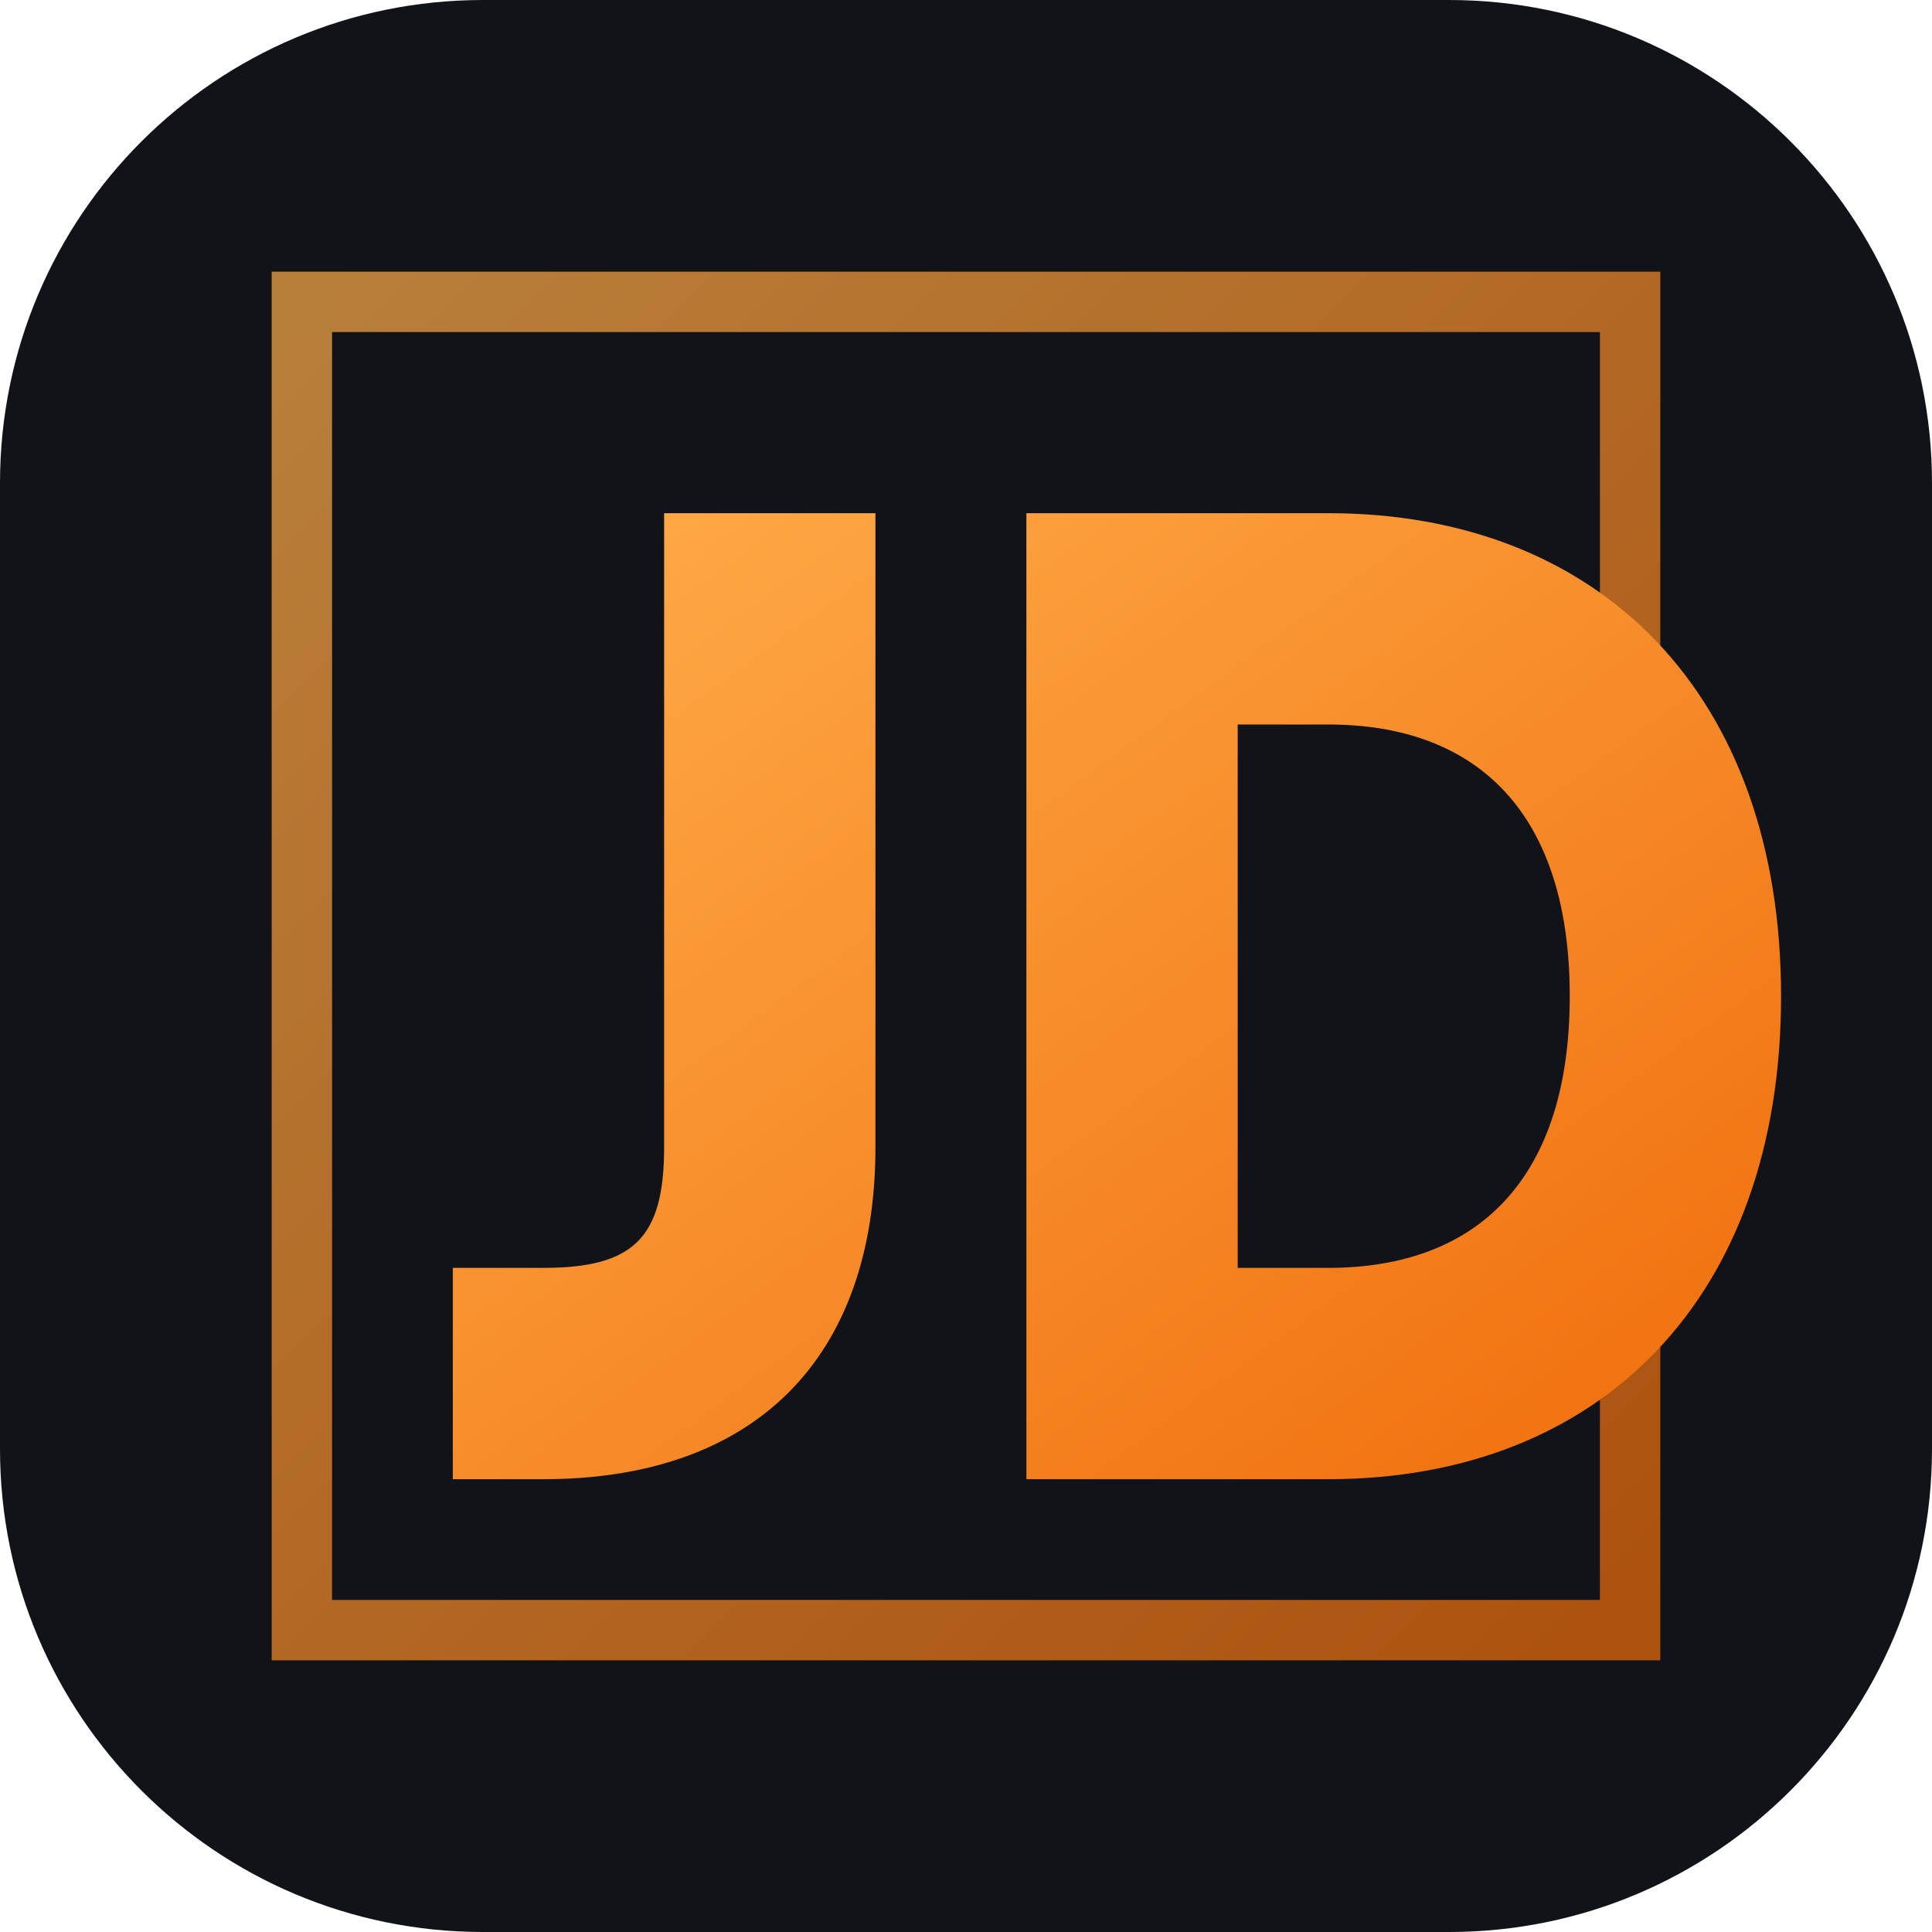
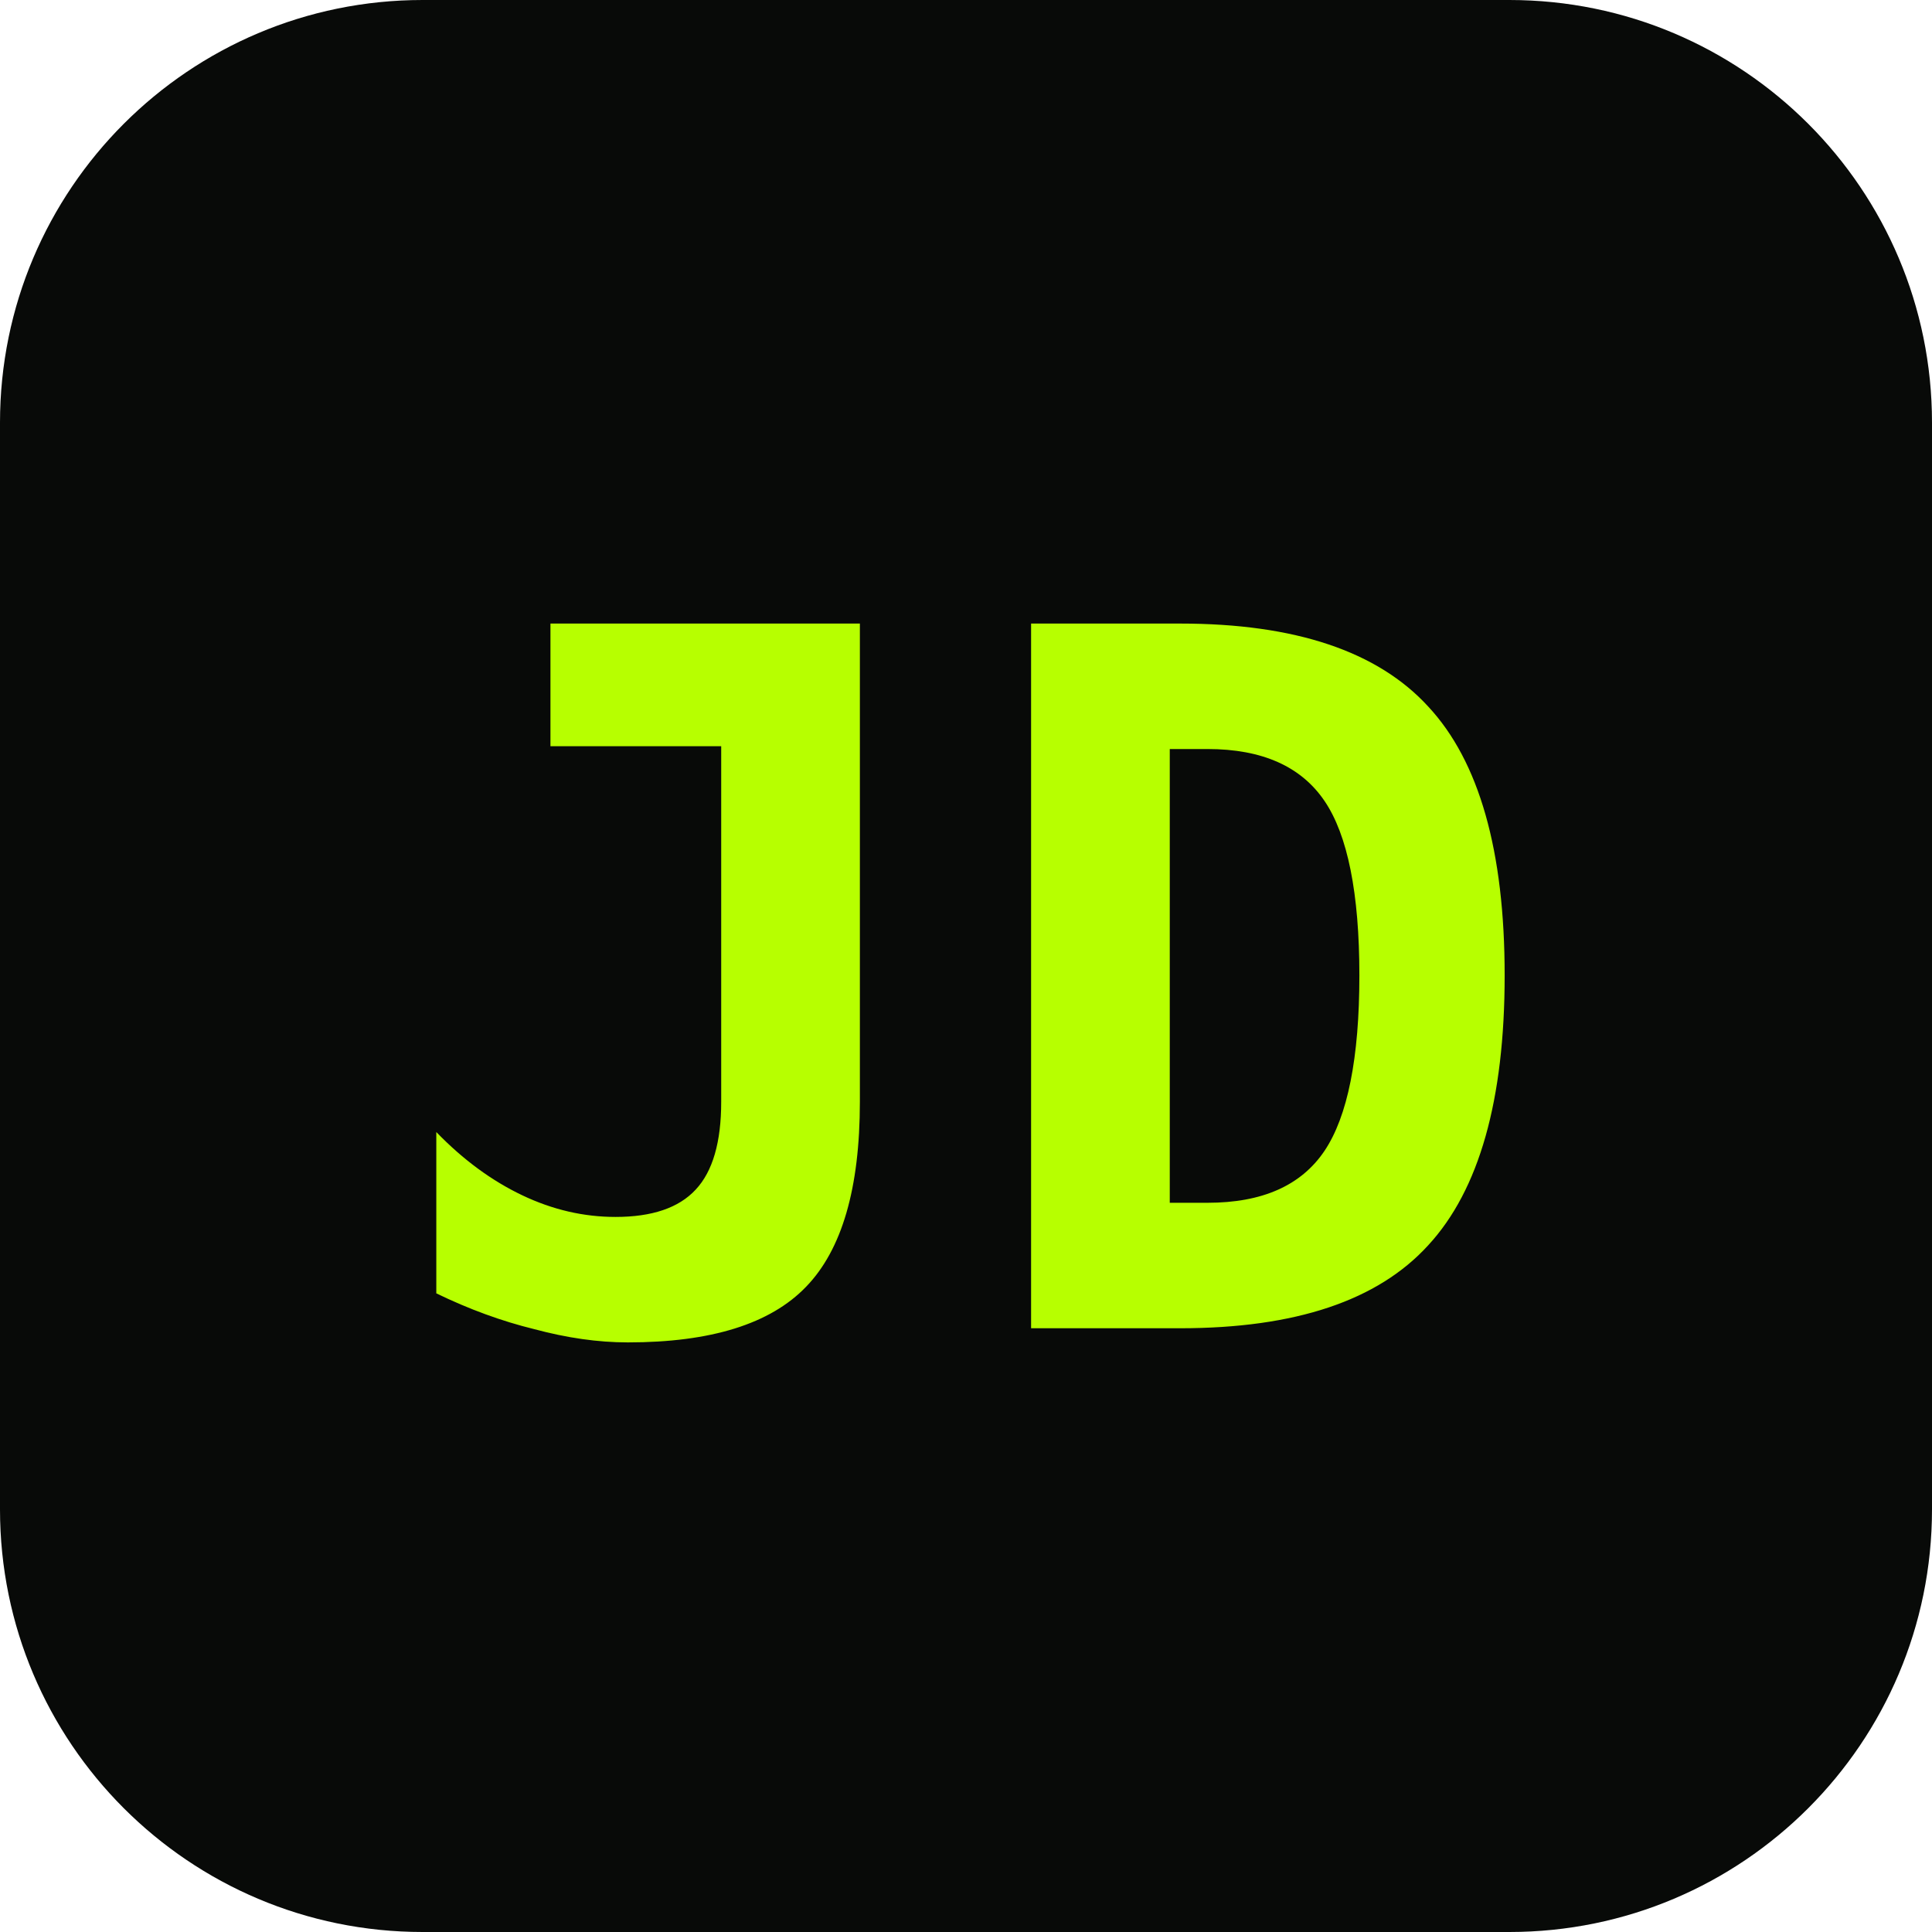
- <svg xmlns="http://www.w3.org/2000/svg" viewBox="0 0 64 64" role="img" aria-label="JD">
-   <defs>
-     <linearGradient id="g" x1="0" y1="0" x2="1" y2="1">
-       <stop offset="0" stop-color="#ffad4a" />
-       <stop offset="1" stop-color="#f06c0b" />
-     </linearGradient>
-   </defs>
-   <rect width="64" height="64" rx="16" fill="#111318" />
-   <path d="M10 10h44v44H10z" fill="none" stroke="url(#g)" stroke-width="2" opacity=".7" />
-   <path d="M29 17v21c0 7-4 11-11 11h-3v-7h3c3 0 4-1 4-4V17h7Zm5 0h10c9 0 15 6 15 16s-6 16-15 16H34V17Zm7 7v18h3c5 0 8-3 8-9s-3-9-8-9h-3Z" fill="url(#g)" />
+ <svg xmlns="http://www.w3.org/2000/svg" viewBox="0 0 32 32">
+   <rect width="32" height="32" rx="7" fill="#080a08" />
+   <text x="16" y="22" font-family="monospace" font-size="16" font-weight="bold" fill="#b7ff00" text-anchor="middle">JD</text>
</svg>
